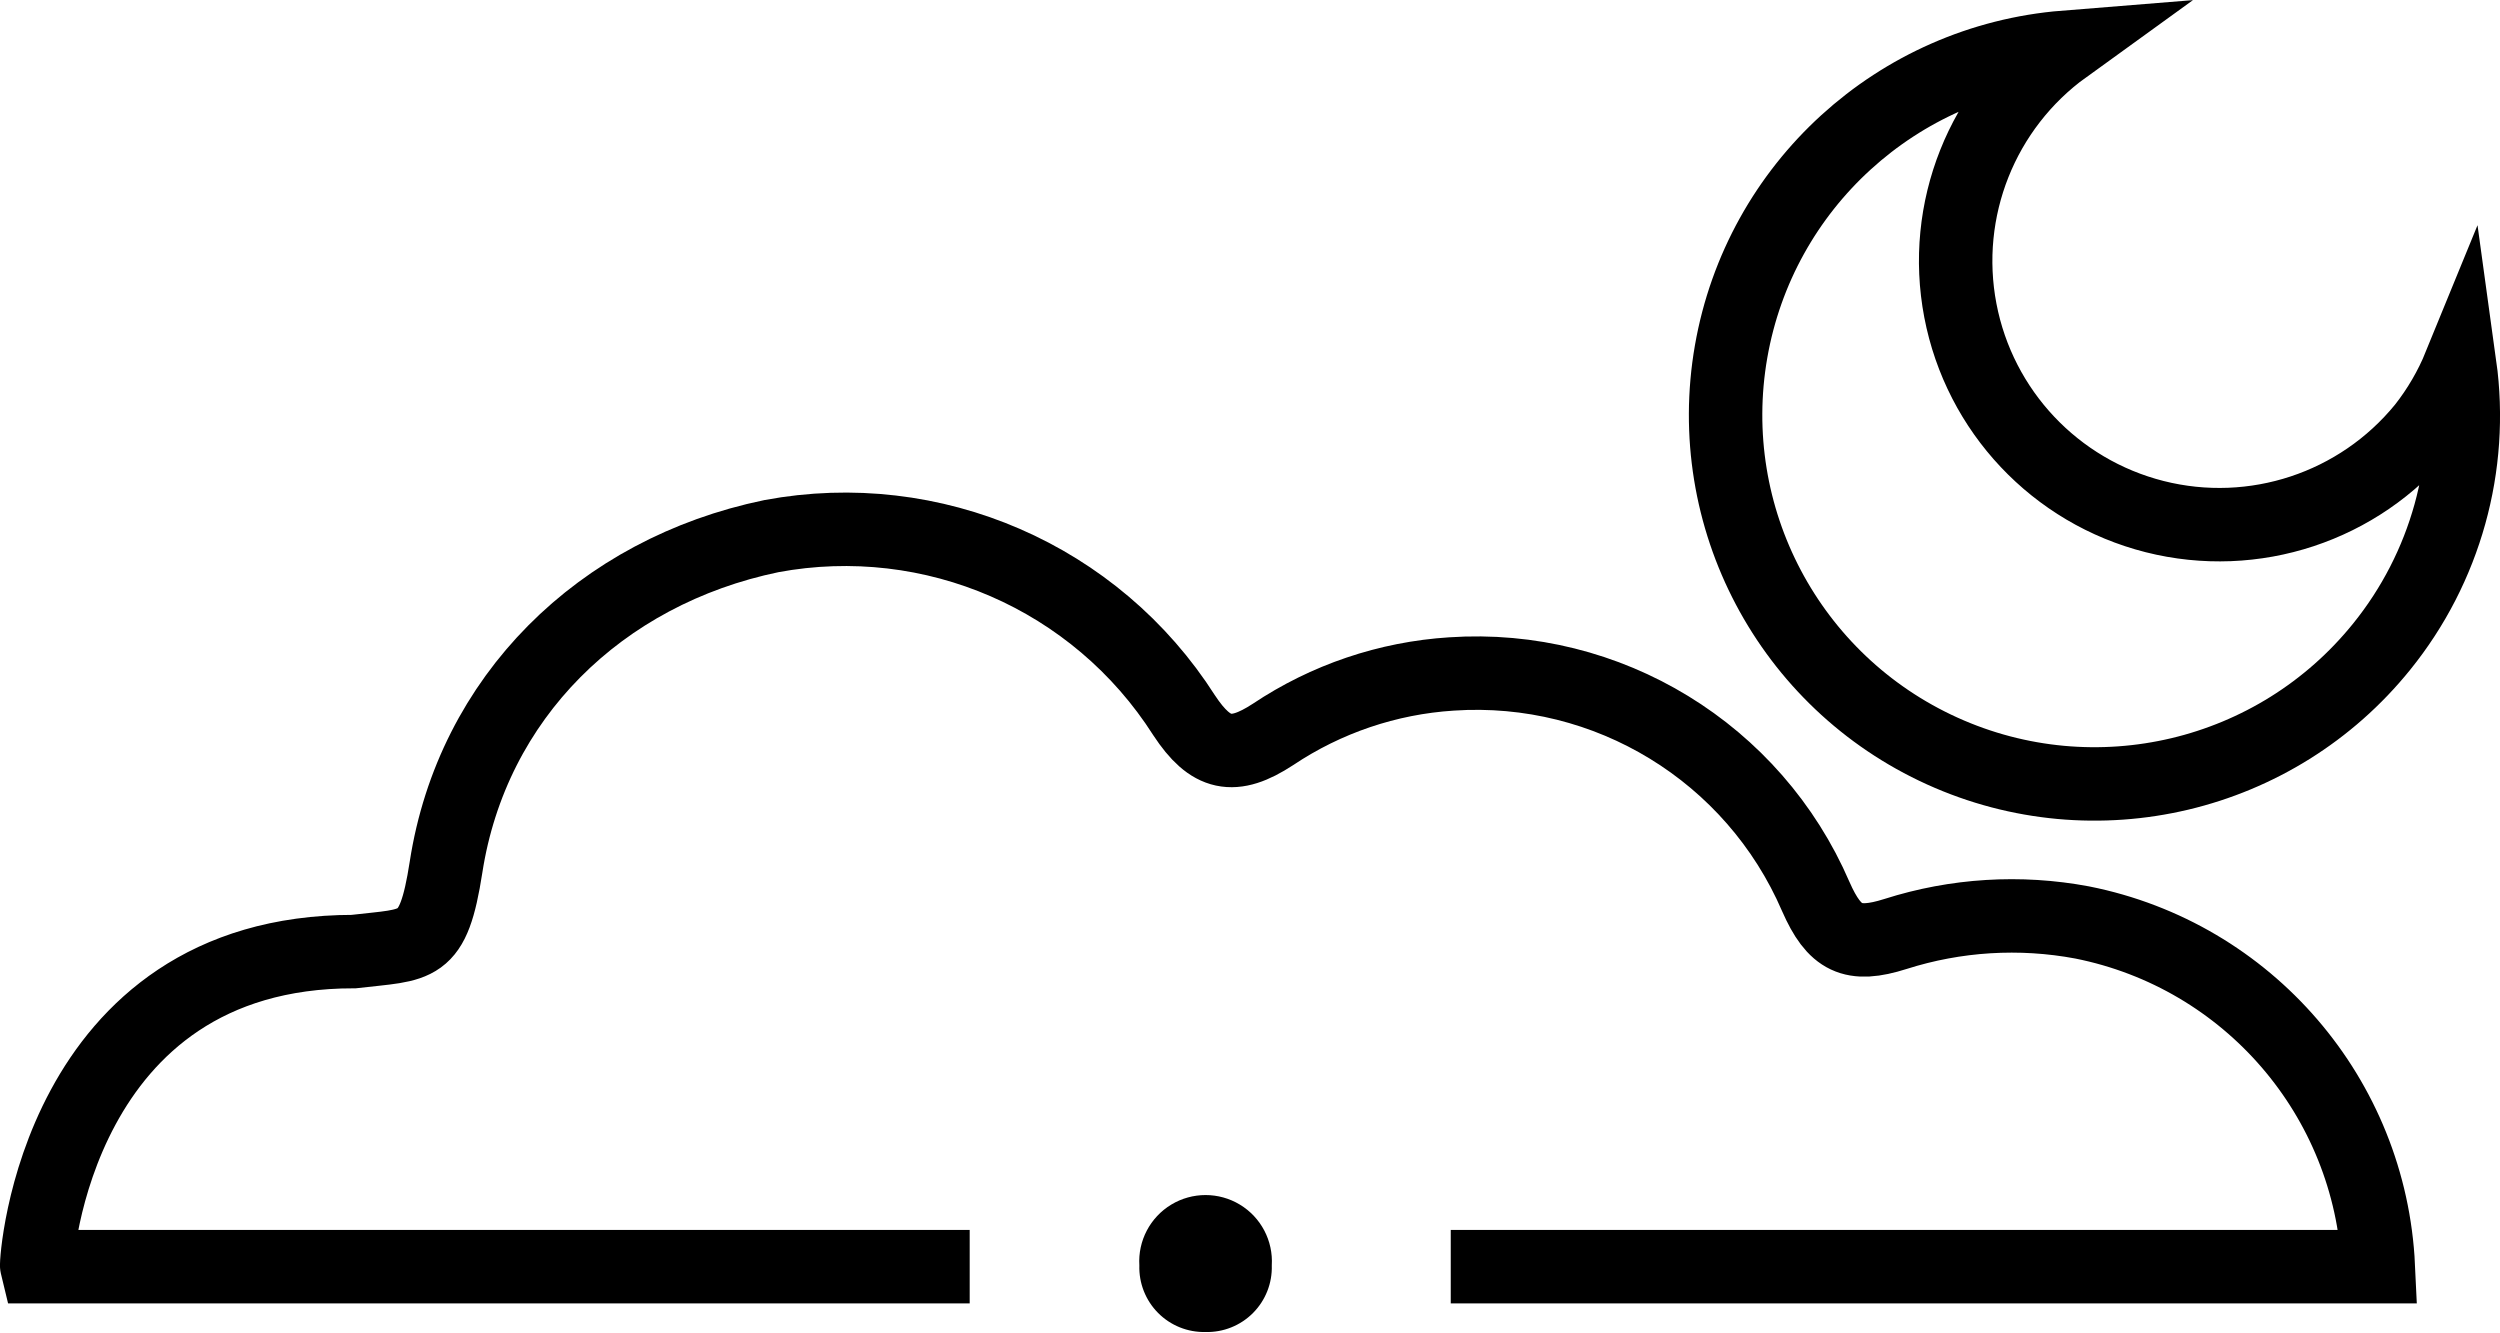
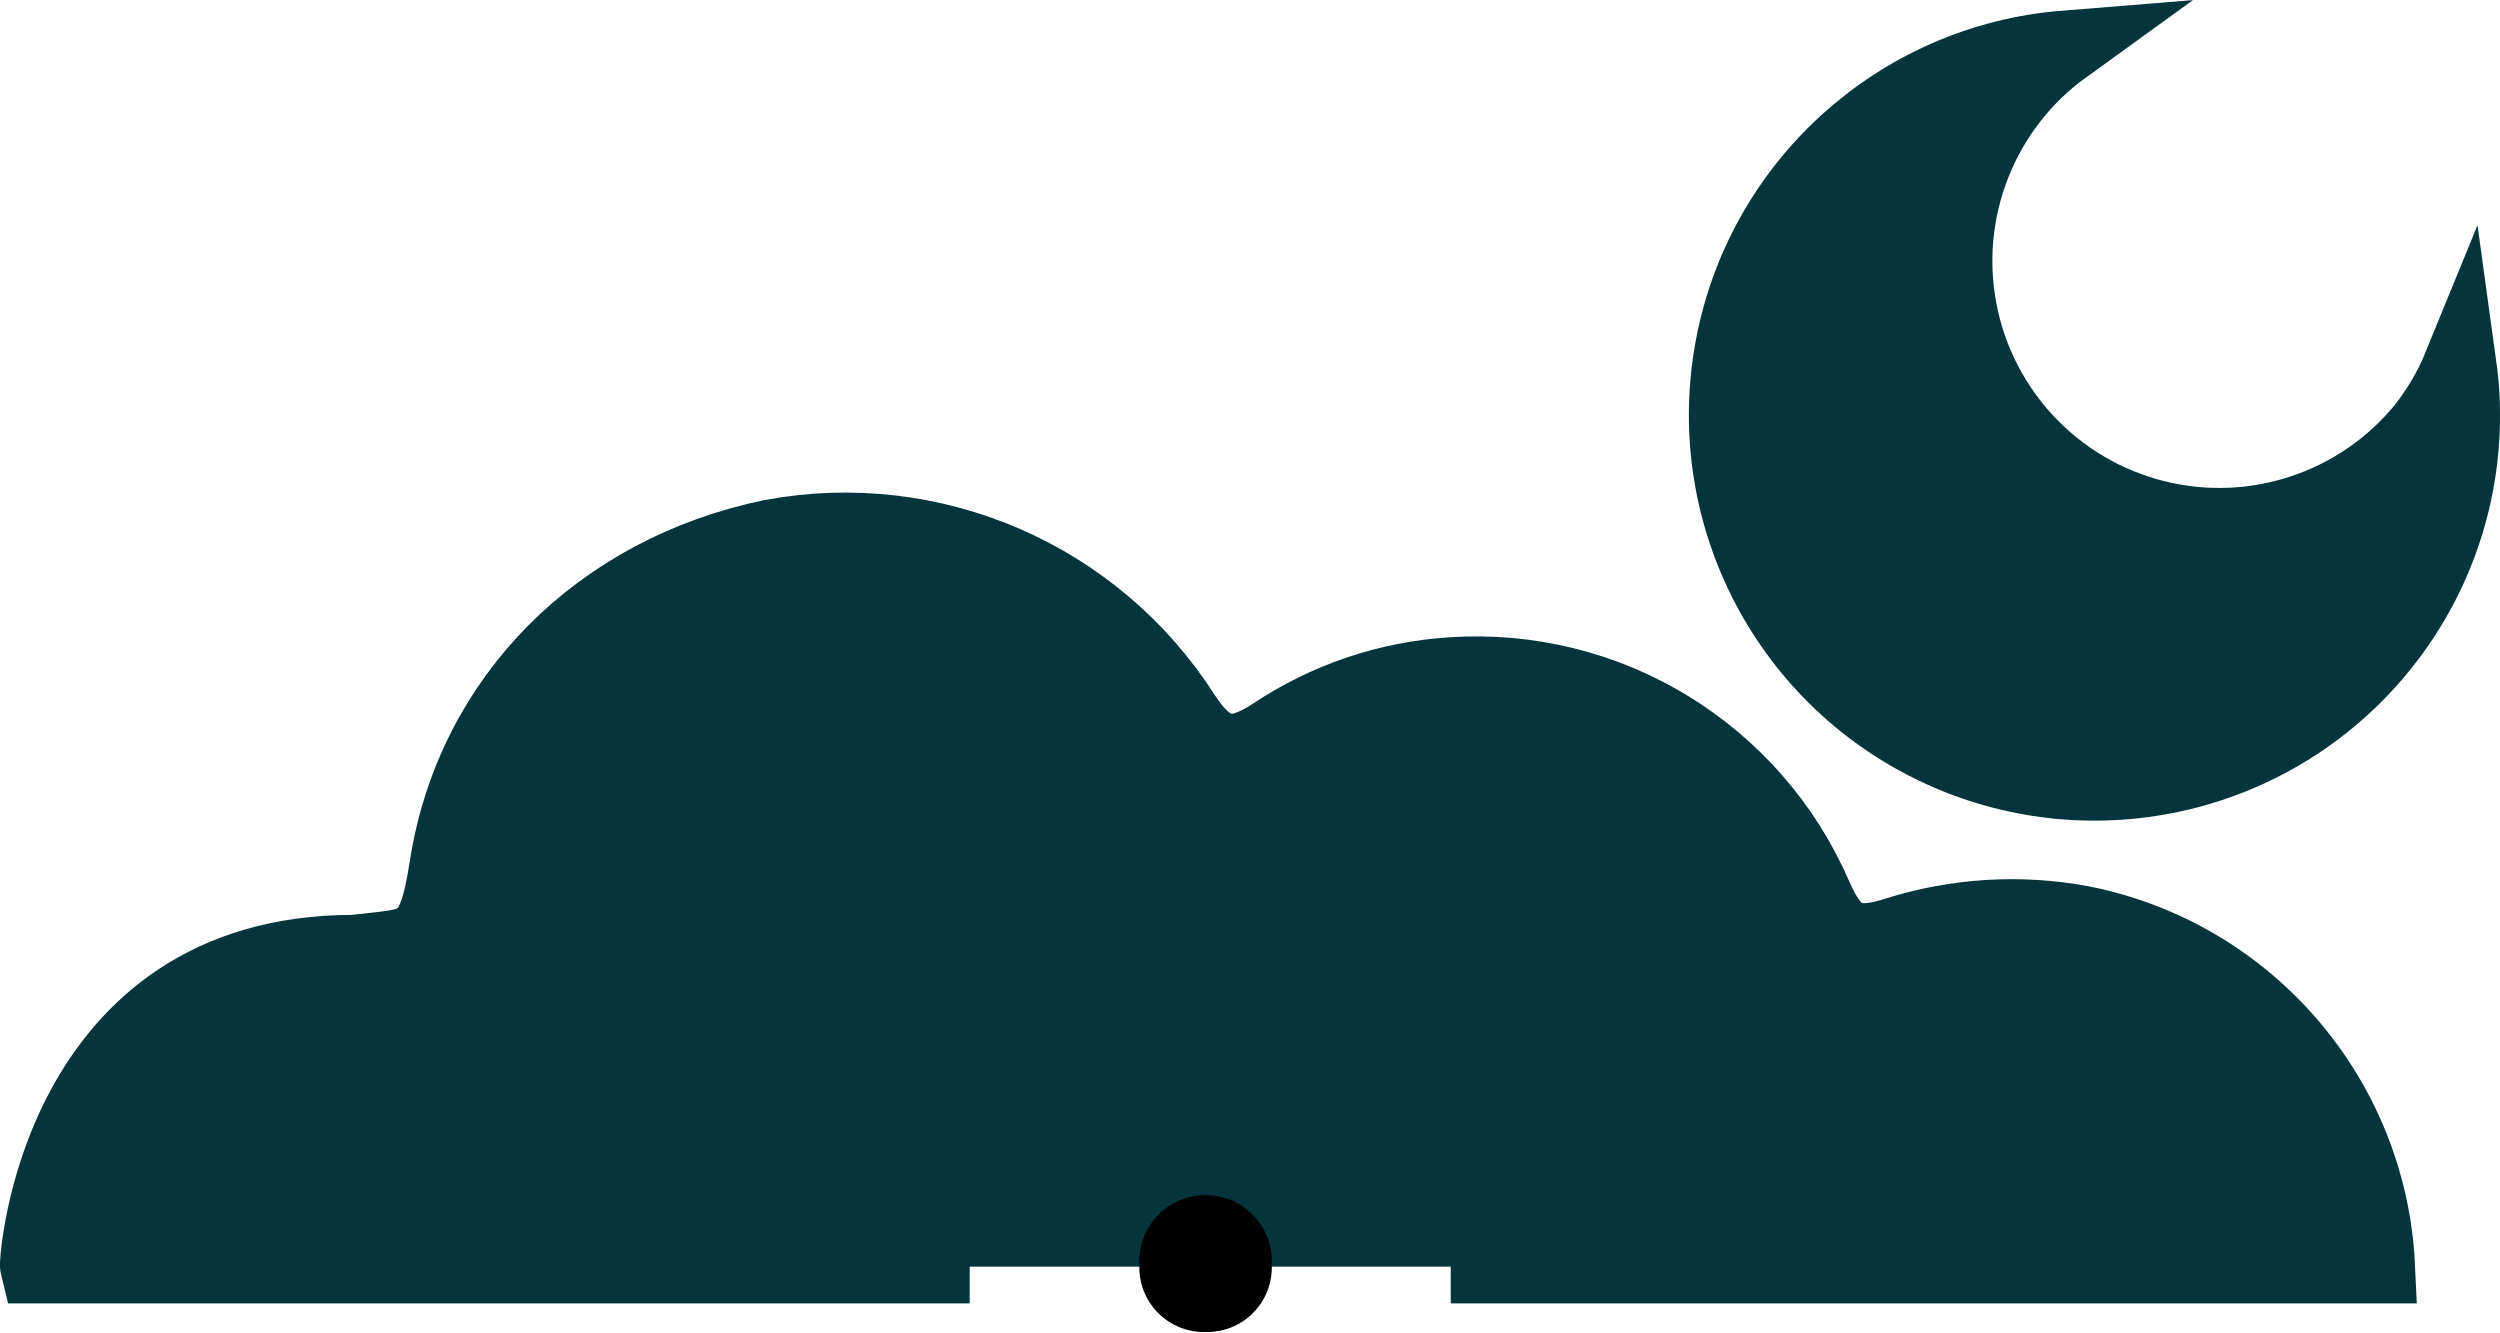
<svg xmlns="http://www.w3.org/2000/svg" viewBox="0 0 102.12 54.41">
  <defs>
-     <style>.cls-1{fill:none;stroke:#000;stroke-miterlimit:10;stroke-width:3px;}</style>
+     <style>.cls-1{fill:#04353C;stroke:#04353C;stroke-miterlimit:10;stroke-width:3px;}</style>
  </defs>
  <g id="Layer_2" data-name="Layer 2">
    <g id="Layer_1-2" data-name="Layer 1">
      <path class="cls-1" d="M59.26,51.74H97.15a15.05,15.05,0,0,0-12.1-14.06,15.63,15.63,0,0,0-7.62.47c-1.76.56-2.5.2-3.26-1.53a15.1,15.1,0,0,0-14.88-9.09A14.81,14.81,0,0,0,52,30c-1.62,1.06-2.55.86-3.63-.78A16.42,16.42,0,0,0,31.51,21.9c-7,1.45-12.22,6.6-13.29,13.52-.53,3.41-1.13,3.14-3.77,3.45-12.16,0-13,12.67-12.95,12.87H39.61" />
      <path d="M49.24,54.41a2.64,2.64,0,0,1-2.7-2.72,2.71,2.71,0,1,1,5.41,0A2.64,2.64,0,0,1,49.24,54.41Z" />
      <path class="cls-1" d="M99,17.47h0A10.77,10.77,0,1,1,84.35,1.93,15.07,15.07,0,1,0,97.29,26.41h0a15,15,0,0,0,3.19-11.48A10.56,10.56,0,0,1,99,17.47Z" />
    </g>
  </g>
</svg>
